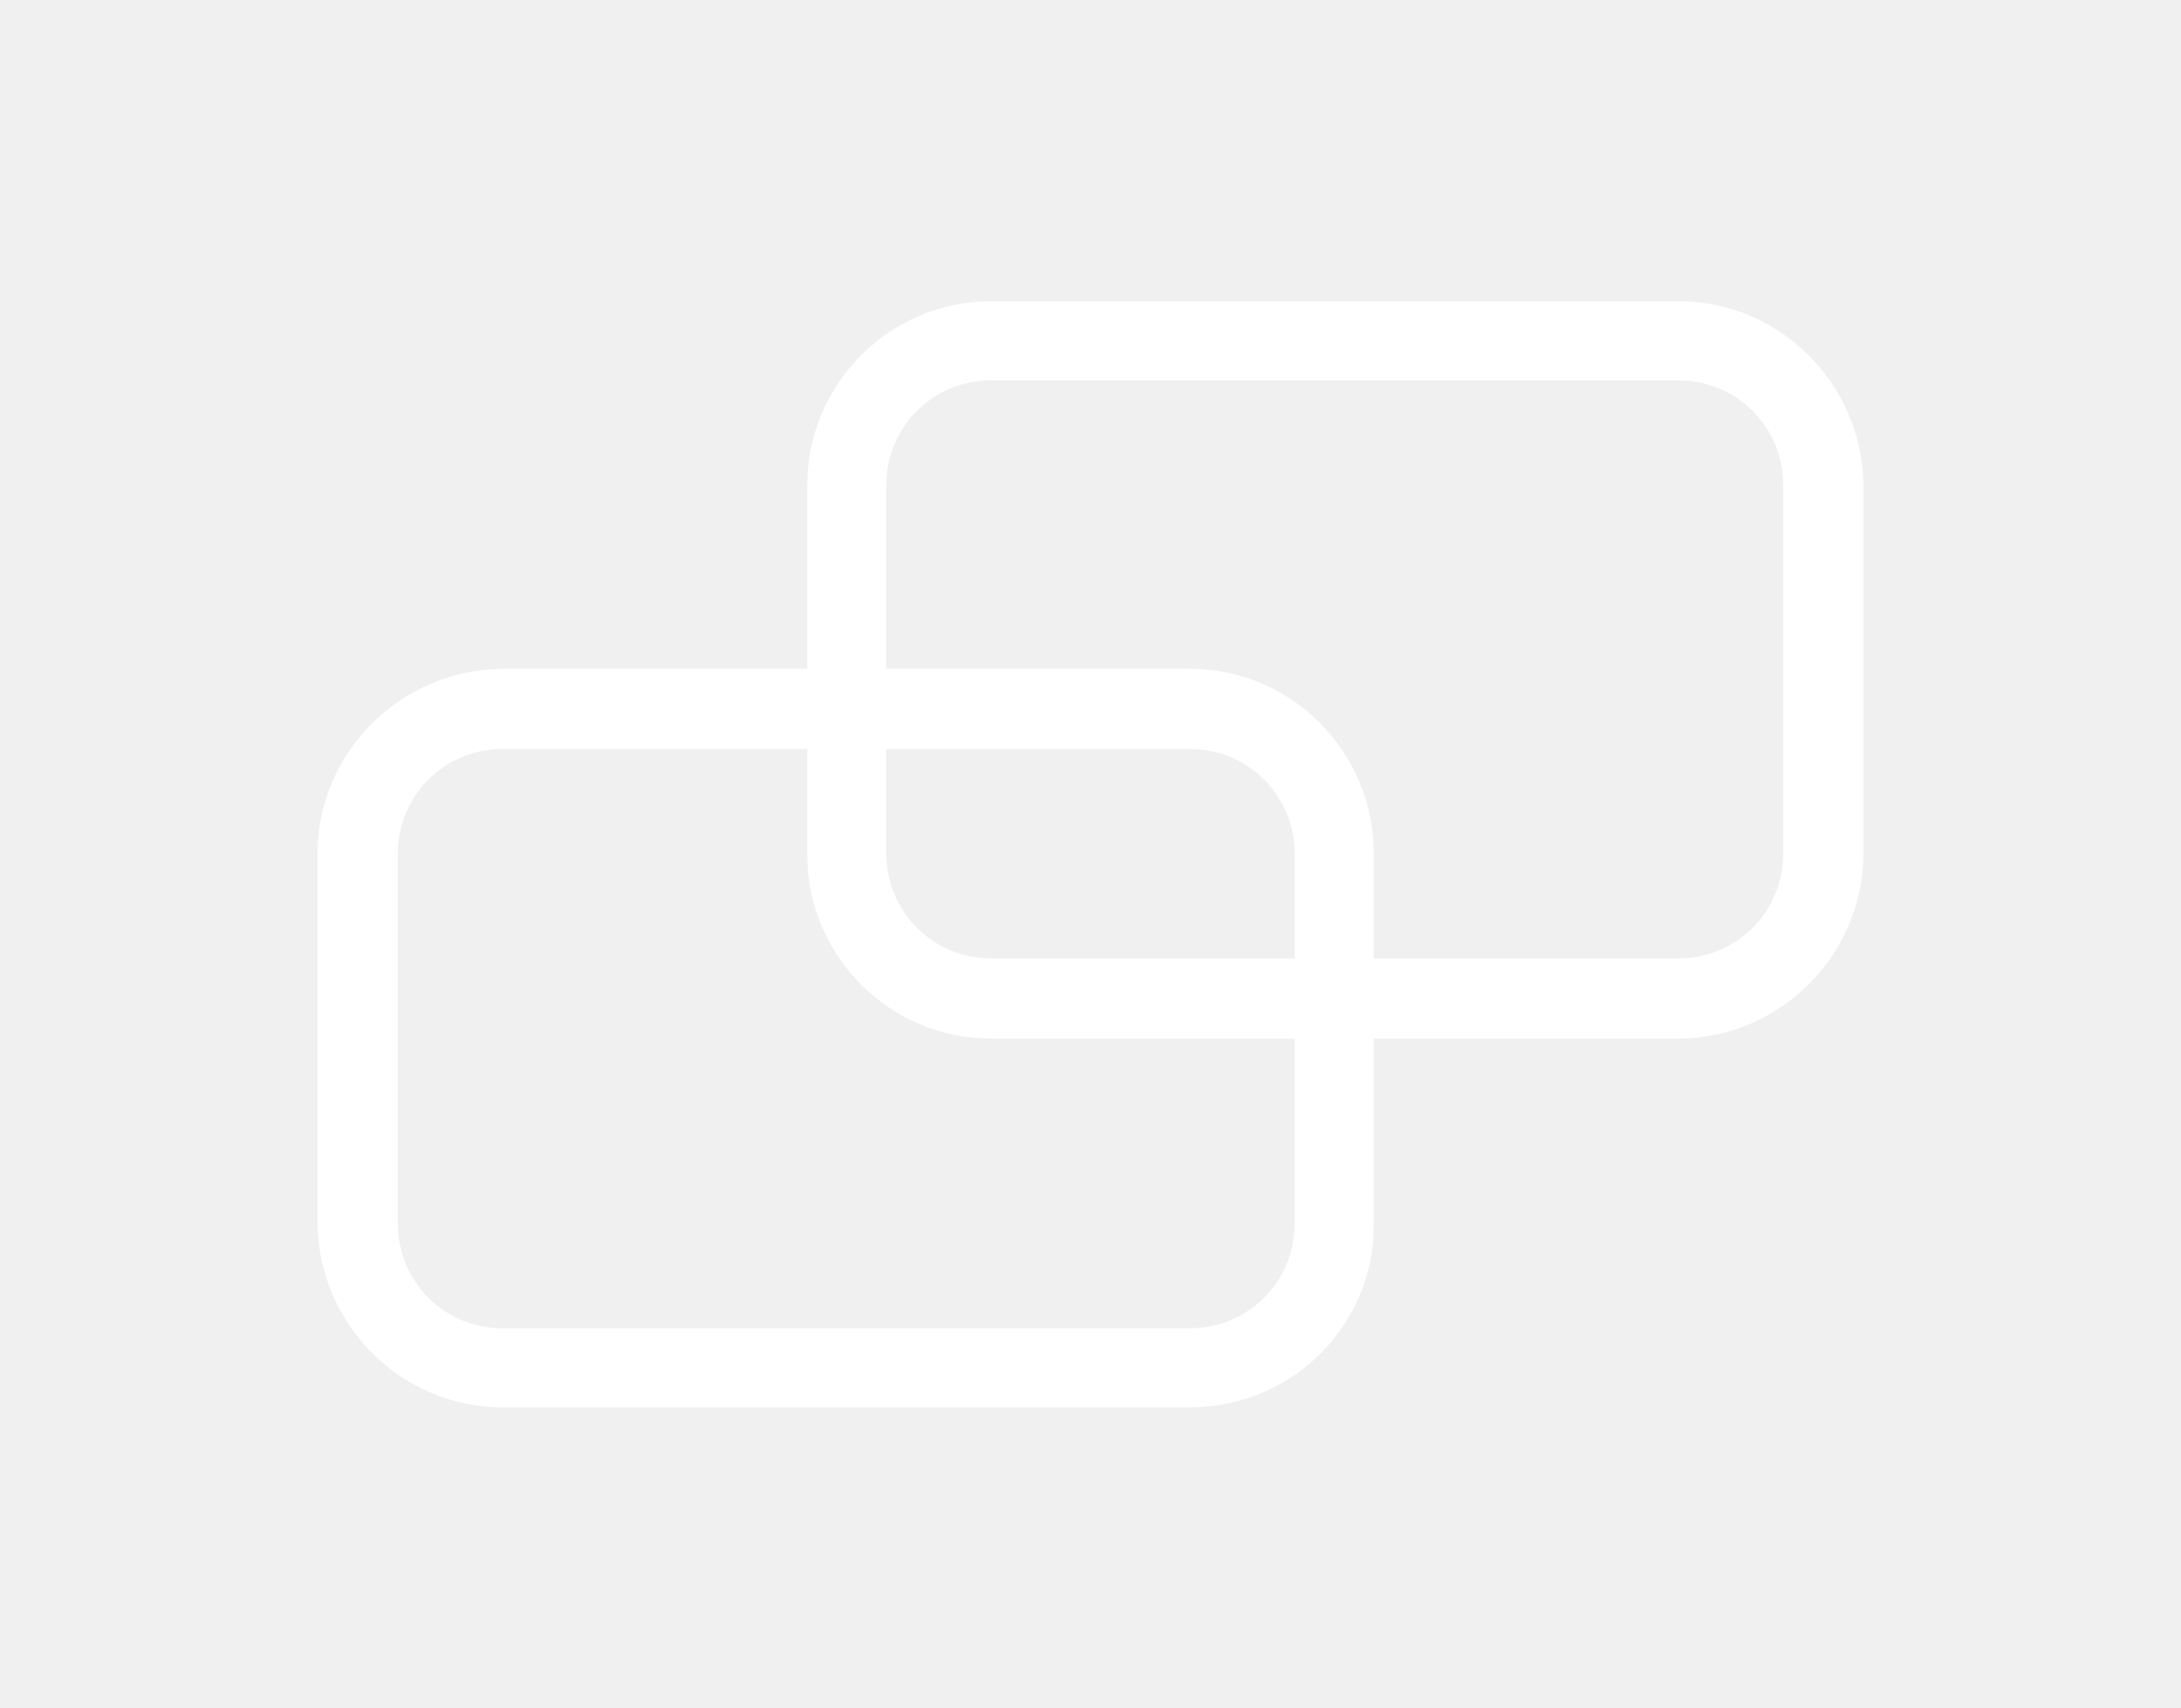
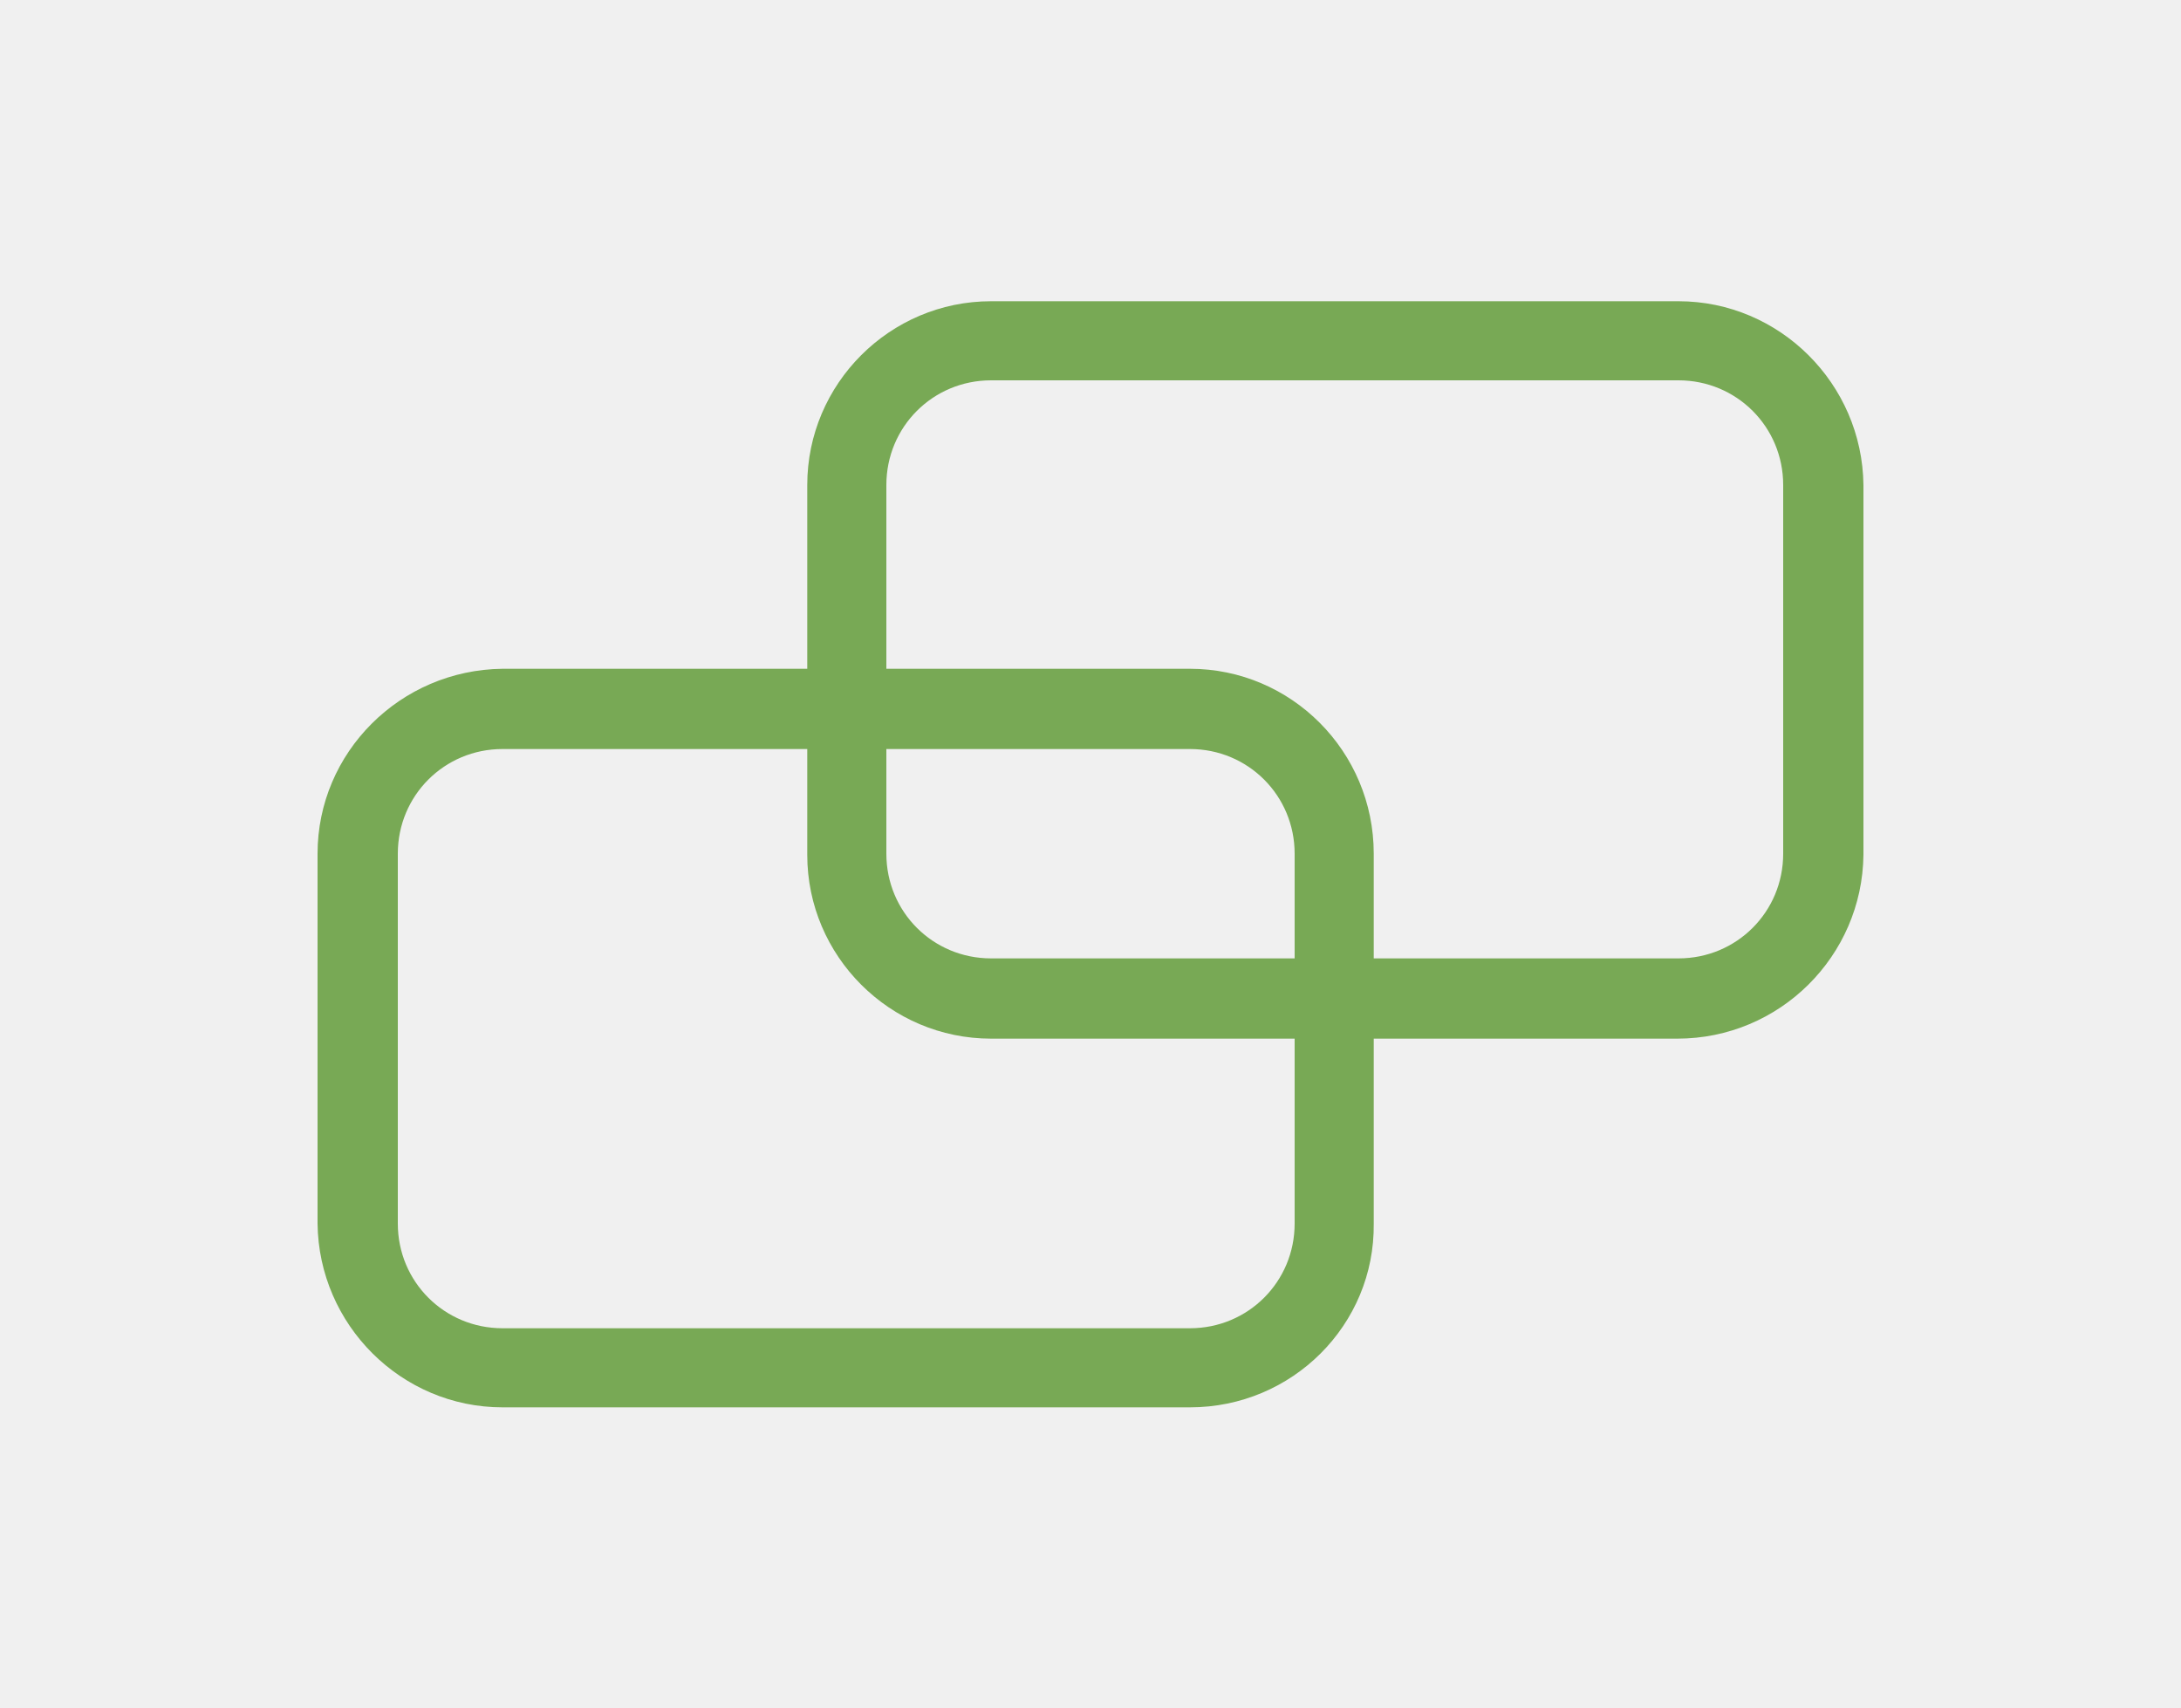
<svg xmlns="http://www.w3.org/2000/svg" version="1.1" id="Calque_1" x="0px" y="0px" viewBox="0 0 187.5 146.8" style="enable-background:new 0 0 187.5 146.8;" xml:space="preserve">
  <style type="text/css">
- 	.st0{fill:#FFFFFF;}
+ 	.st0{fill:#78A955;}
</style>
  <g id="N_JOY">
    <path class="st0" d="M102.3,121H43.2c-8.7,0-15.8-7.1-15.9-15.8V73.4c0-8.7,7.1-15.8,15.9-15.9h59.1c8.7,0,15.8,7.1,15.8,15.9v31.8   C118.2,113.9,111.1,121,102.3,121z M43.2,64.4c-5,0-9,4-9,9v31.8c0,5,4,9,9,9l0,0h59.1c5,0,9-4,9-9l0,0V73.4c0-5-4-9-9-9L43.2,64.4   z" />
    <path class="st0" d="M144.2,89.3H85.2c-8.7,0-15.8-7.1-15.8-15.8V41.7c0-8.7,7.1-15.8,15.8-15.8h59.1c8.7,0,15.8,7.1,15.9,15.8   v31.8C160.1,82.2,153,89.3,144.2,89.3z M85.2,32.7c-5,0-9,4-9,9v31.7c0,5,4,9,9,9h59.1c5,0,9-4,9-9V41.7c0-5-4-9-9-9L85.2,32.7z" />
  </g>
</svg>
